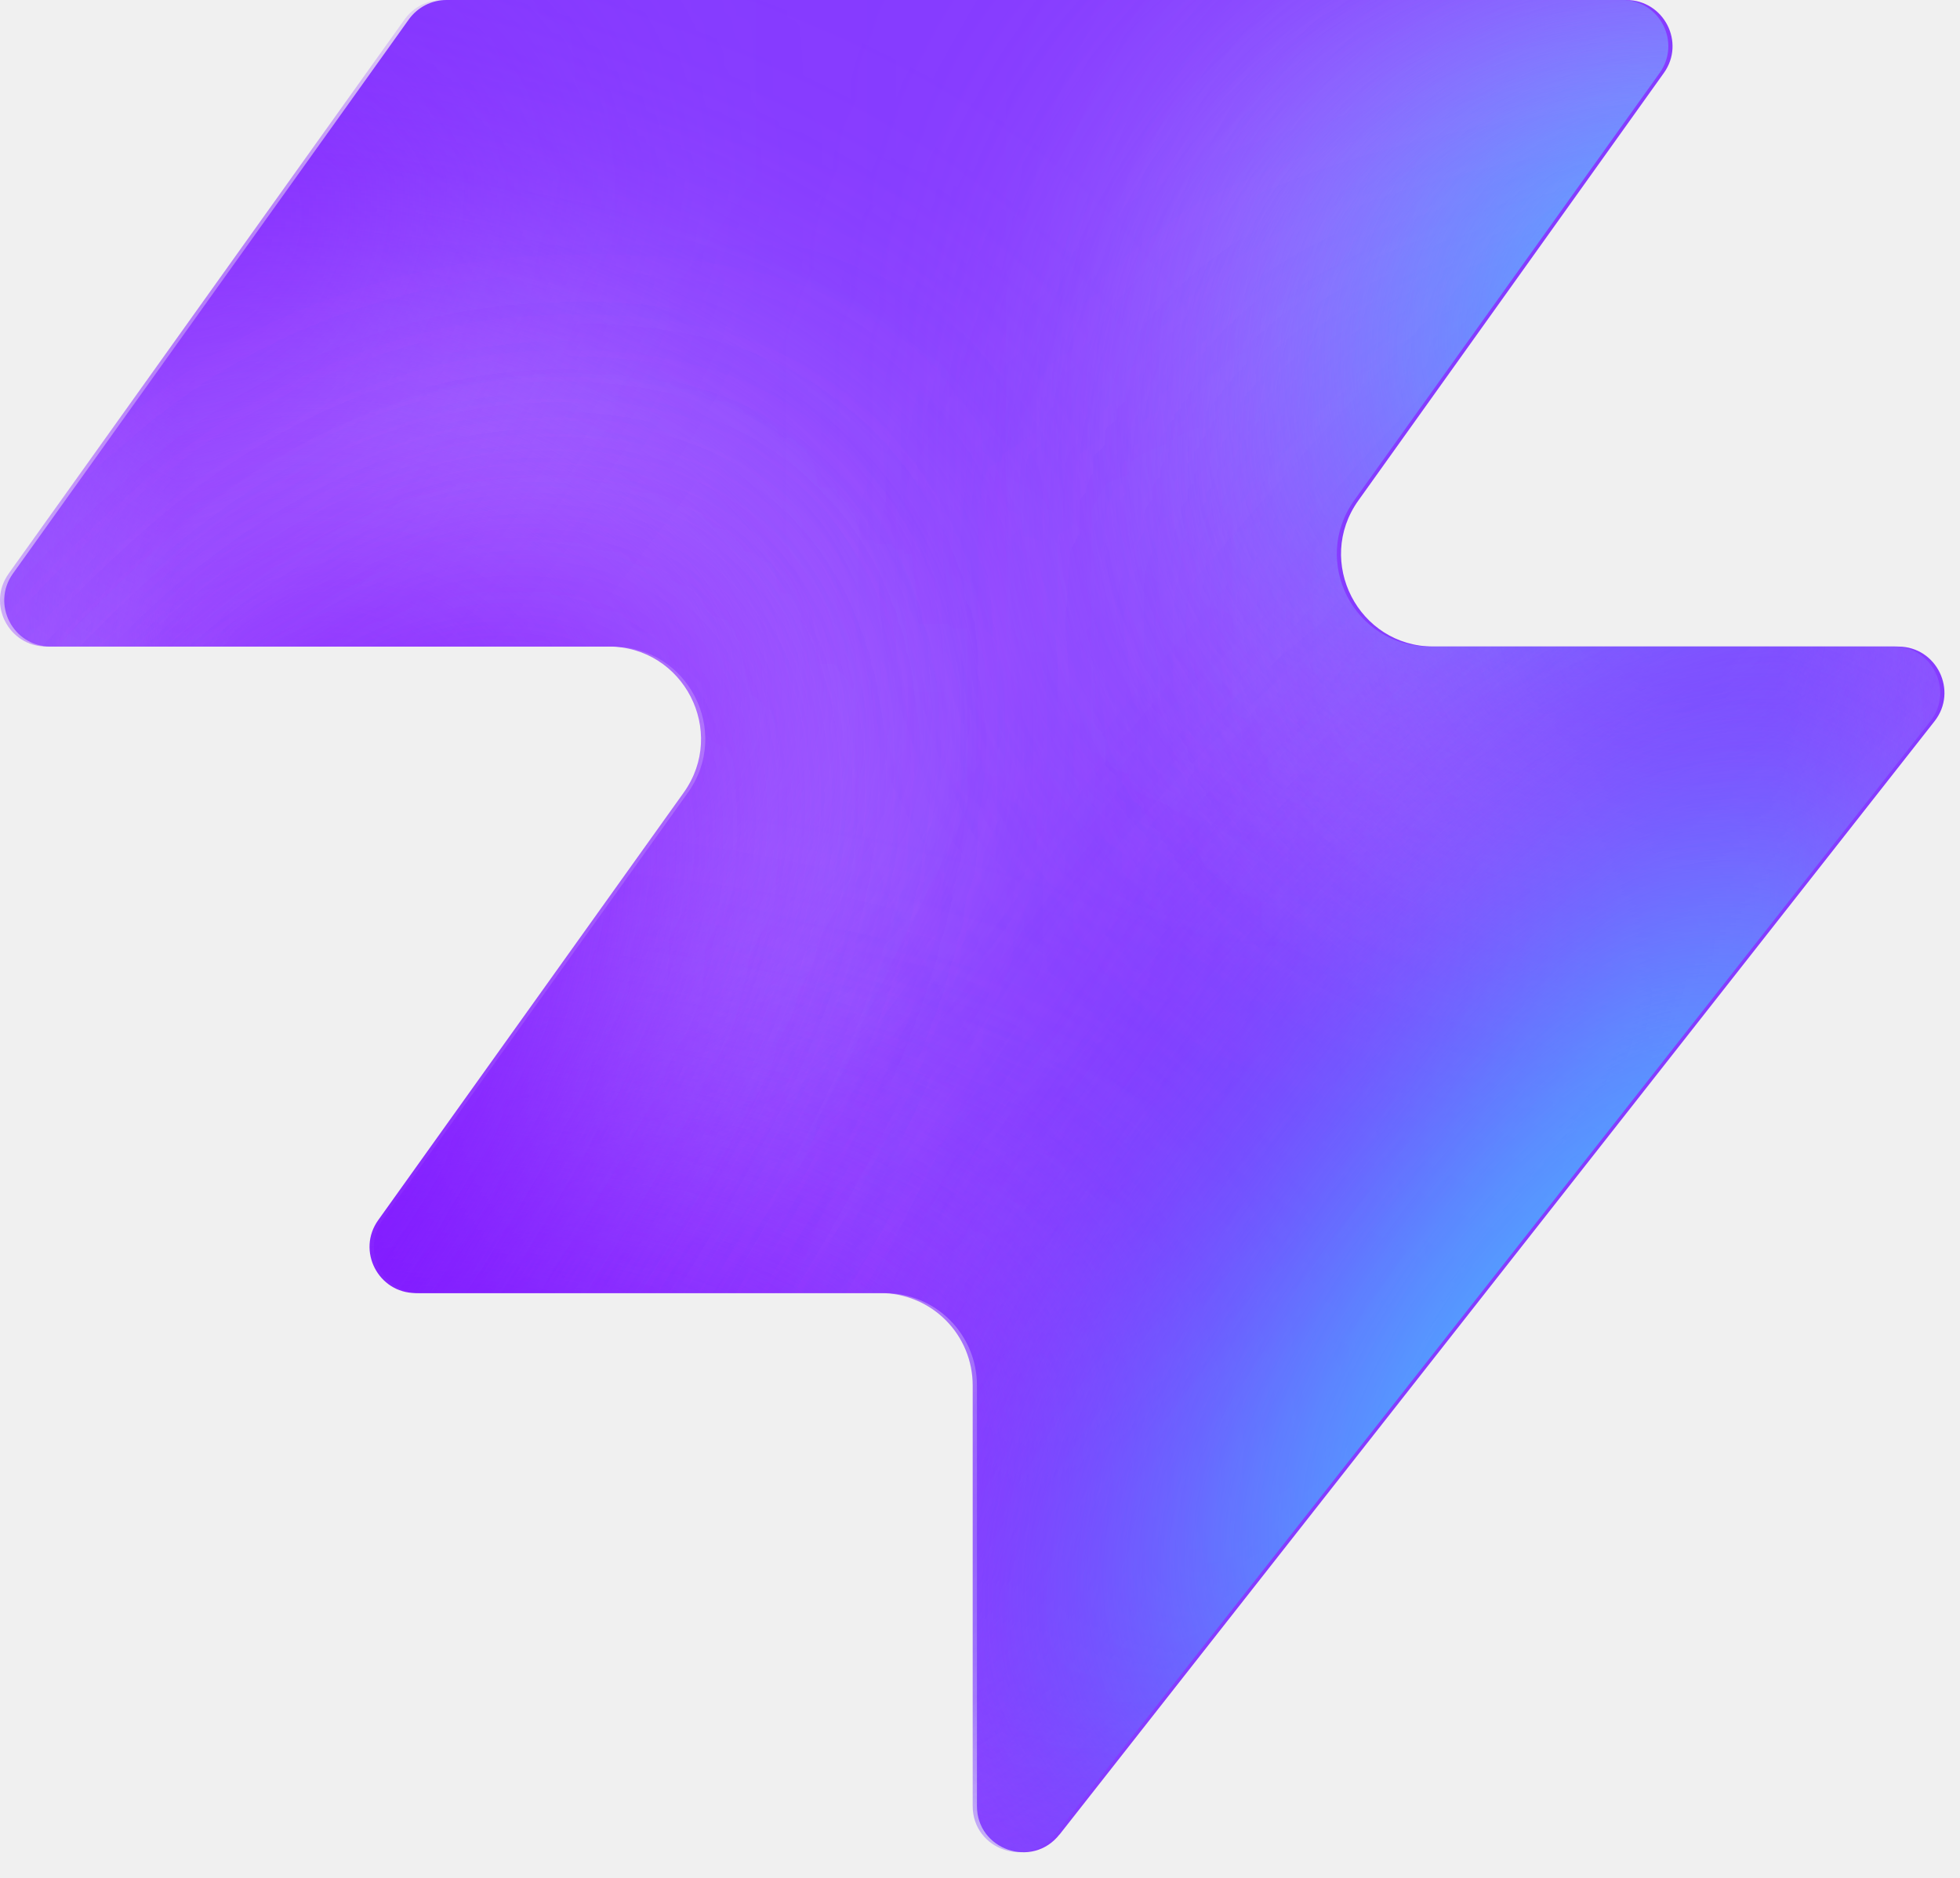
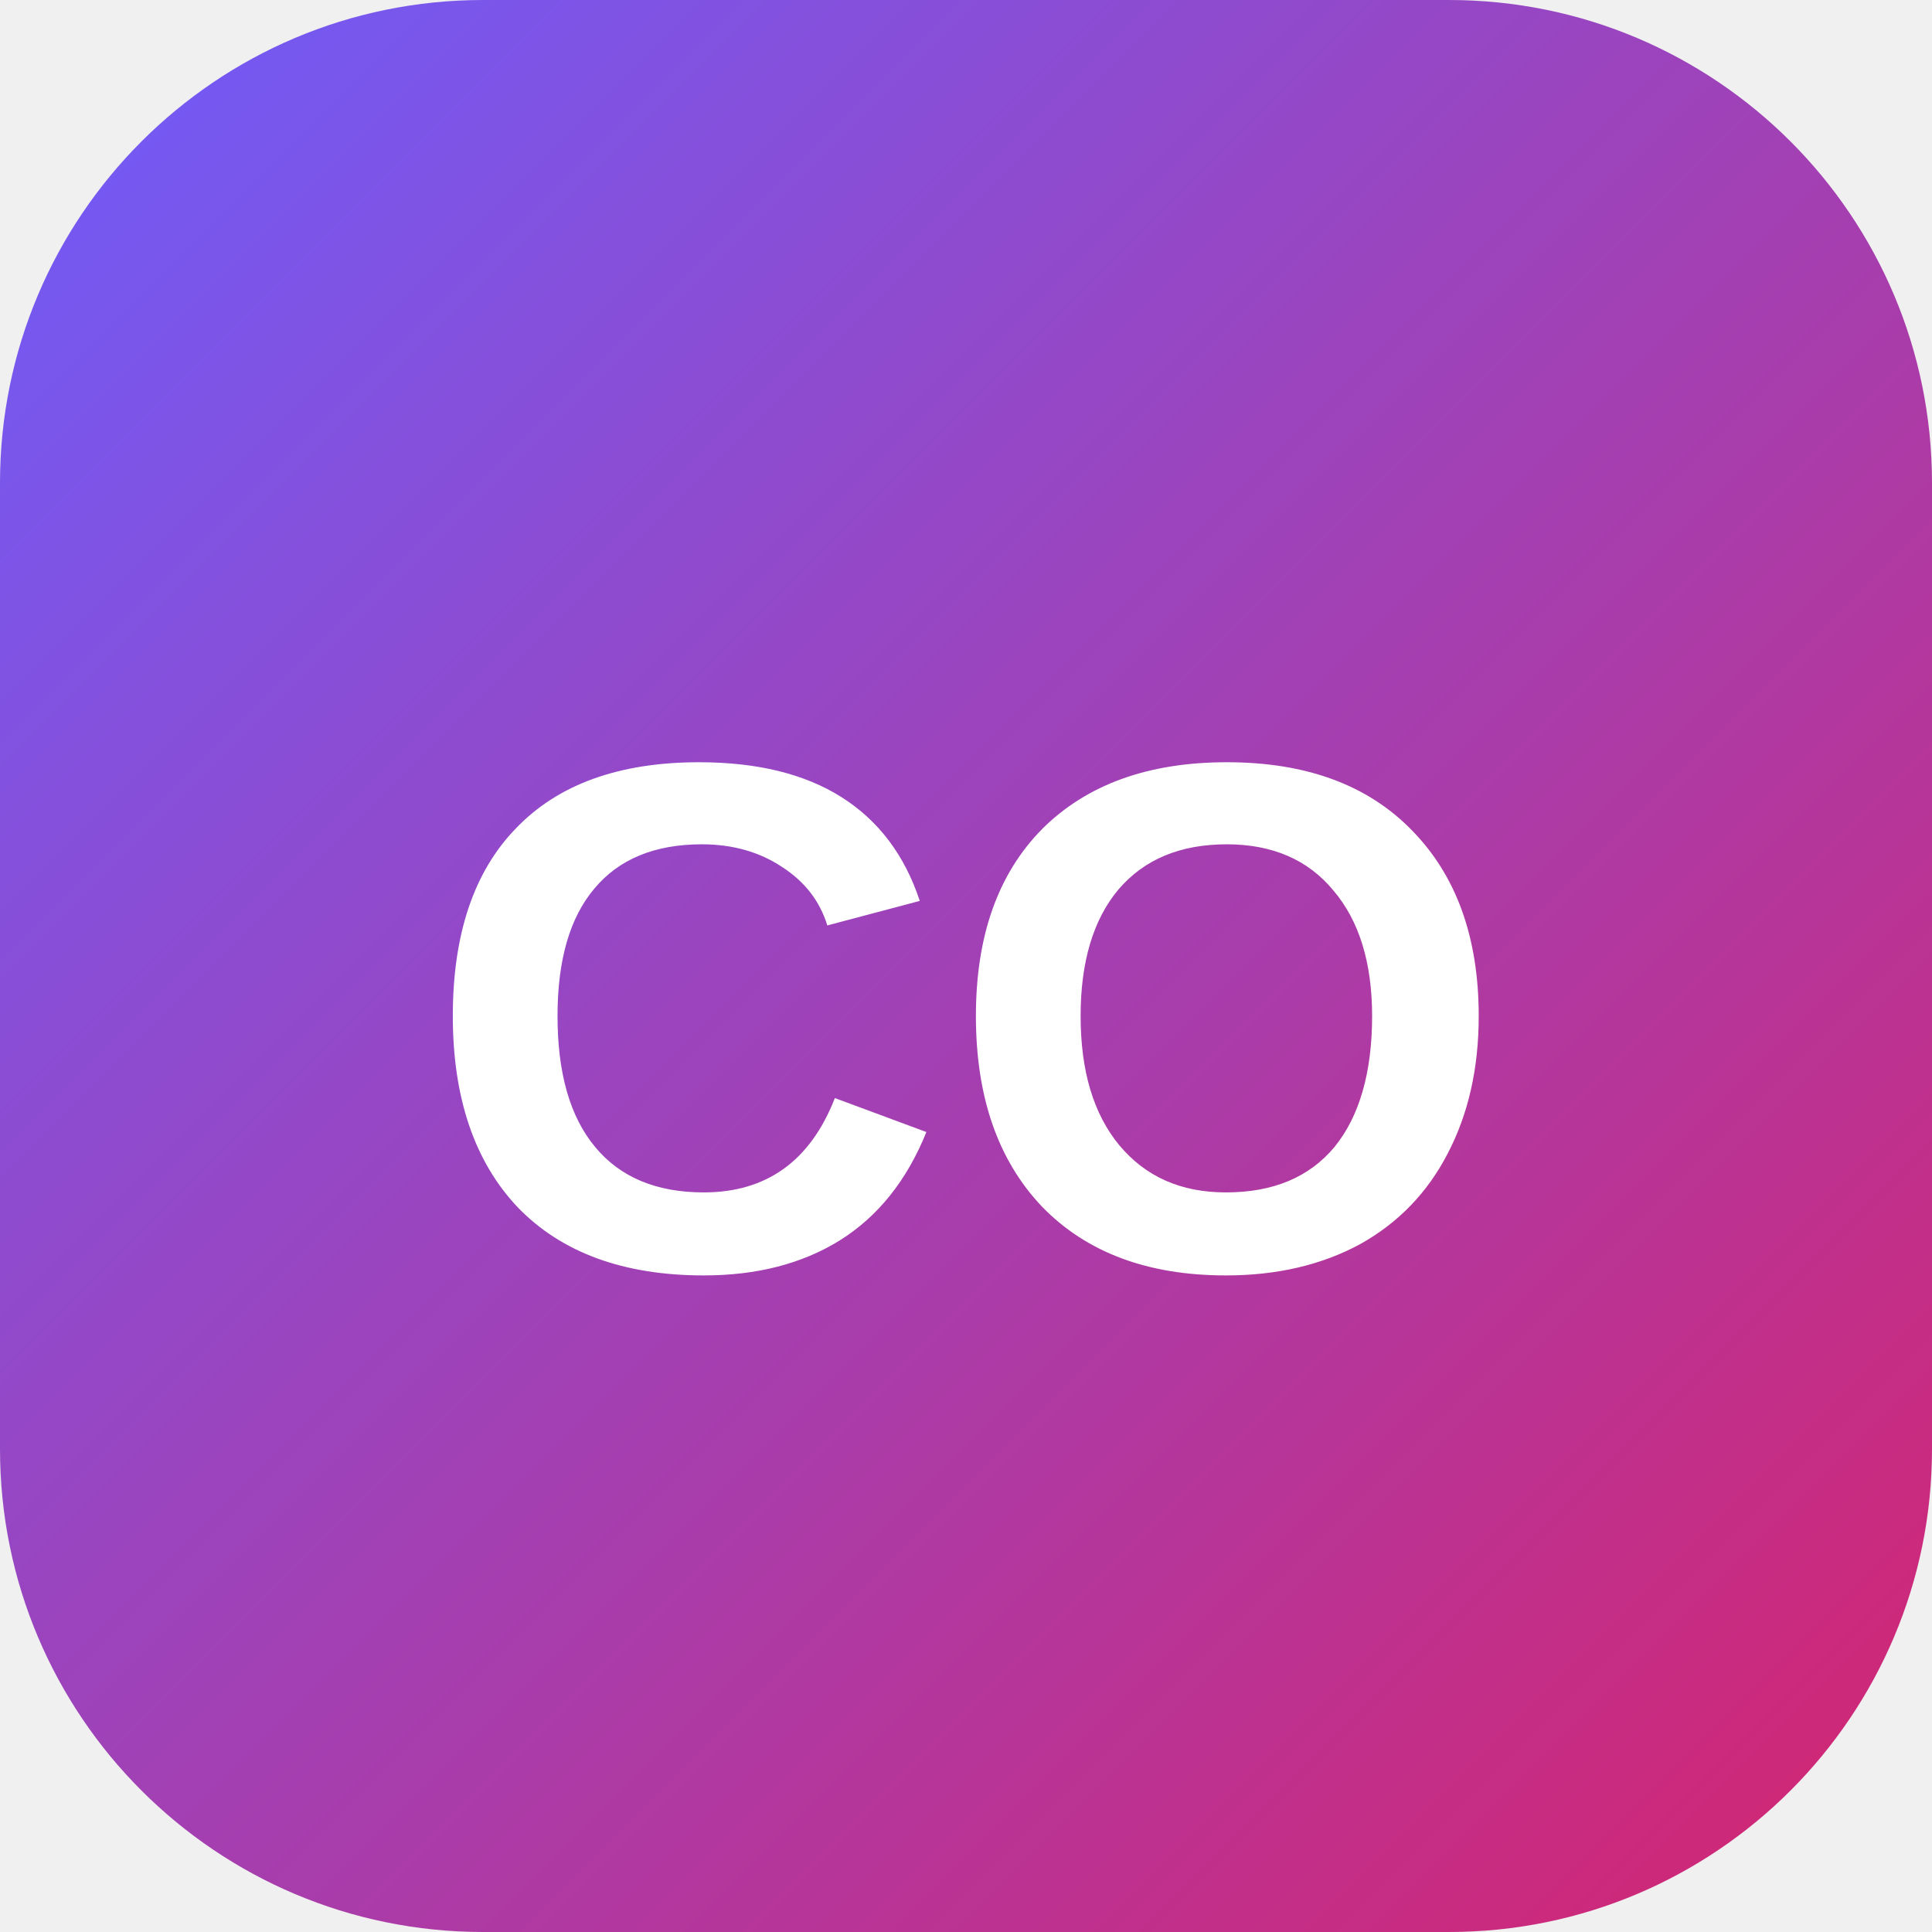
- <svg xmlns="http://www.w3.org/2000/svg" width="48" height="46" fill="none" viewBox="0 0 48 46">
-   <path fill="#863bff" d="M25.946 44.938c-.664.845-2.021.375-2.021-.698V33.937a2.26 2.26 0 0 0-2.262-2.262H10.287c-.92 0-1.456-1.04-.92-1.788l7.48-10.471c1.07-1.497 0-3.578-1.842-3.578H1.237c-.92 0-1.456-1.04-.92-1.788L10.013.474c.214-.297.556-.474.92-.474h28.894c.92 0 1.456 1.04.92 1.788l-7.48 10.471c-1.07 1.498 0 3.579 1.842 3.579h11.377c.943 0 1.473 1.088.89 1.83L25.947 44.94z" style="fill:#863bff;fill:color(display-p3 .525 .23 1);fill-opacity:1" />
-   <mask id="a" width="48" height="46" x="0" y="0" maskUnits="userSpaceOnUse" style="mask-type:alpha">
-     <path fill="#000" d="M25.842 44.938c-.664.844-2.021.375-2.021-.698V33.937a2.26 2.26 0 0 0-2.262-2.262H10.183c-.92 0-1.456-1.04-.92-1.788l7.48-10.471c1.07-1.498 0-3.579-1.842-3.579H1.133c-.92 0-1.456-1.04-.92-1.787L9.91.473c.214-.297.556-.474.92-.474h28.894c.92 0 1.456 1.04.92 1.788l-7.48 10.471c-1.07 1.498 0 3.578 1.842 3.578h11.377c.943 0 1.473 1.088.89 1.832L25.843 44.94z" style="fill:#000;fill-opacity:1" />
-   </mask>
-   <g mask="url(#a)">
-     <g filter="url(#b)">
-       <ellipse cx="5.508" cy="14.704" fill="#ede6ff" rx="5.508" ry="14.704" style="fill:#ede6ff;fill:color(display-p3 .927 .903 1);fill-opacity:1" transform="matrix(.00324 1 1 -.00324 -4.47 31.516)" />
-     </g>
-     <g filter="url(#c)">
-       <ellipse cx="10.399" cy="29.851" fill="#ede6ff" rx="10.399" ry="29.851" style="fill:#ede6ff;fill:color(display-p3 .927 .903 1);fill-opacity:1" transform="matrix(.00324 1 1 -.00324 -39.328 7.883)" />
-     </g>
-     <g filter="url(#d)">
-       <ellipse cx="5.508" cy="30.487" fill="#7e14ff" rx="5.508" ry="30.487" style="fill:#7e14ff;fill:color(display-p3 .492 .077 1);fill-opacity:1" transform="rotate(89.814 -25.913 -14.639)scale(1 -1)" />
-     </g>
-     <g filter="url(#e)">
-       <ellipse cx="5.508" cy="30.599" fill="#7e14ff" rx="5.508" ry="30.599" style="fill:#7e14ff;fill:color(display-p3 .492 .077 1);fill-opacity:1" transform="rotate(89.814 -32.644 -3.334)scale(1 -1)" />
-     </g>
-     <g filter="url(#f)">
-       <ellipse cx="5.508" cy="30.599" fill="#7e14ff" rx="5.508" ry="30.599" style="fill:#7e14ff;fill:color(display-p3 .492 .077 1);fill-opacity:1" transform="matrix(.00324 1 1 -.00324 -34.34 30.47)" />
-     </g>
-     <g filter="url(#g)">
-       <ellipse cx="14.072" cy="22.078" fill="#ede6ff" rx="14.072" ry="22.078" style="fill:#ede6ff;fill:color(display-p3 .927 .903 1);fill-opacity:1" transform="rotate(93.35 24.506 48.493)scale(-1 1)" />
-     </g>
-     <g filter="url(#h)">
-       <ellipse cx="3.47" cy="21.501" fill="#7e14ff" rx="3.47" ry="21.501" style="fill:#7e14ff;fill:color(display-p3 .492 .077 1);fill-opacity:1" transform="rotate(89.009 28.708 47.59)scale(-1 1)" />
-     </g>
-     <g filter="url(#i)">
-       <ellipse cx="3.47" cy="21.501" fill="#7e14ff" rx="3.47" ry="21.501" style="fill:#7e14ff;fill:color(display-p3 .492 .077 1);fill-opacity:1" transform="rotate(89.009 28.708 47.59)scale(-1 1)" />
-     </g>
-     <g filter="url(#j)">
-       <ellipse cx=".387" cy="8.972" fill="#7e14ff" rx="4.407" ry="29.108" style="fill:#7e14ff;fill:color(display-p3 .492 .077 1);fill-opacity:1" transform="rotate(39.51 .387 8.972)" />
-     </g>
-     <g filter="url(#k)">
-       <ellipse cx="47.523" cy="-6.092" fill="#7e14ff" rx="4.407" ry="29.108" style="fill:#7e14ff;fill:color(display-p3 .492 .077 1);fill-opacity:1" transform="rotate(37.892 47.523 -6.092)" />
-     </g>
-     <g filter="url(#l)">
-       <ellipse cx="41.412" cy="6.333" fill="#47bfff" rx="5.971" ry="9.665" style="fill:#47bfff;fill:color(display-p3 .28 .748 1);fill-opacity:1" transform="rotate(37.892 41.412 6.333)" />
-     </g>
-     <g filter="url(#m)">
-       <ellipse cx="-1.879" cy="38.332" fill="#7e14ff" rx="4.407" ry="29.108" style="fill:#7e14ff;fill:color(display-p3 .492 .077 1);fill-opacity:1" transform="rotate(37.892 -1.88 38.332)" />
-     </g>
-     <g filter="url(#n)">
-       <ellipse cx="-1.879" cy="38.332" fill="#7e14ff" rx="4.407" ry="29.108" style="fill:#7e14ff;fill:color(display-p3 .492 .077 1);fill-opacity:1" transform="rotate(37.892 -1.88 38.332)" />
-     </g>
-     <g filter="url(#o)">
-       <ellipse cx="35.651" cy="29.907" fill="#7e14ff" rx="4.407" ry="29.108" style="fill:#7e14ff;fill:color(display-p3 .492 .077 1);fill-opacity:1" transform="rotate(37.892 35.651 29.907)" />
-     </g>
-     <g filter="url(#p)">
-       <ellipse cx="38.418" cy="32.4" fill="#47bfff" rx="5.971" ry="15.297" style="fill:#47bfff;fill:color(display-p3 .28 .748 1);fill-opacity:1" transform="rotate(37.892 38.418 32.4)" />
-     </g>
-   </g>
+ <svg xmlns="http://www.w3.org/2000/svg" viewBox="0 0 32 32">
  <defs>
-     <filter id="b" width="60.045" height="41.654" x="-19.77" y="16.149" color-interpolation-filters="sRGB" filterUnits="userSpaceOnUse">
-       <feFlood flood-opacity="0" result="BackgroundImageFix" />
-       <feBlend in="SourceGraphic" in2="BackgroundImageFix" result="shape" />
-       <feGaussianBlur result="effect1_foregroundBlur_2002_17158" stdDeviation="7.659" />
-     </filter>
-     <filter id="c" width="90.34" height="51.437" x="-54.613" y="-7.533" color-interpolation-filters="sRGB" filterUnits="userSpaceOnUse">
-       <feFlood flood-opacity="0" result="BackgroundImageFix" />
-       <feBlend in="SourceGraphic" in2="BackgroundImageFix" result="shape" />
-       <feGaussianBlur result="effect1_foregroundBlur_2002_17158" stdDeviation="7.659" />
-     </filter>
-     <filter id="d" width="79.355" height="29.4" x="-49.64" y="2.03" color-interpolation-filters="sRGB" filterUnits="userSpaceOnUse">
-       <feFlood flood-opacity="0" result="BackgroundImageFix" />
-       <feBlend in="SourceGraphic" in2="BackgroundImageFix" result="shape" />
-       <feGaussianBlur result="effect1_foregroundBlur_2002_17158" stdDeviation="4.596" />
-     </filter>
-     <filter id="e" width="79.579" height="29.4" x="-45.045" y="20.029" color-interpolation-filters="sRGB" filterUnits="userSpaceOnUse">
-       <feFlood flood-opacity="0" result="BackgroundImageFix" />
-       <feBlend in="SourceGraphic" in2="BackgroundImageFix" result="shape" />
-       <feGaussianBlur result="effect1_foregroundBlur_2002_17158" stdDeviation="4.596" />
-     </filter>
-     <filter id="f" width="79.579" height="29.4" x="-43.513" y="21.178" color-interpolation-filters="sRGB" filterUnits="userSpaceOnUse">
-       <feFlood flood-opacity="0" result="BackgroundImageFix" />
-       <feBlend in="SourceGraphic" in2="BackgroundImageFix" result="shape" />
-       <feGaussianBlur result="effect1_foregroundBlur_2002_17158" stdDeviation="4.596" />
-     </filter>
-     <filter id="g" width="74.749" height="58.852" x="15.756" y="-17.901" color-interpolation-filters="sRGB" filterUnits="userSpaceOnUse">
-       <feFlood flood-opacity="0" result="BackgroundImageFix" />
-       <feBlend in="SourceGraphic" in2="BackgroundImageFix" result="shape" />
-       <feGaussianBlur result="effect1_foregroundBlur_2002_17158" stdDeviation="7.659" />
-     </filter>
-     <filter id="h" width="61.377" height="25.362" x="23.548" y="2.284" color-interpolation-filters="sRGB" filterUnits="userSpaceOnUse">
-       <feFlood flood-opacity="0" result="BackgroundImageFix" />
-       <feBlend in="SourceGraphic" in2="BackgroundImageFix" result="shape" />
-       <feGaussianBlur result="effect1_foregroundBlur_2002_17158" stdDeviation="4.596" />
-     </filter>
-     <filter id="i" width="61.377" height="25.362" x="23.548" y="2.284" color-interpolation-filters="sRGB" filterUnits="userSpaceOnUse">
-       <feFlood flood-opacity="0" result="BackgroundImageFix" />
-       <feBlend in="SourceGraphic" in2="BackgroundImageFix" result="shape" />
-       <feGaussianBlur result="effect1_foregroundBlur_2002_17158" stdDeviation="4.596" />
-     </filter>
-     <filter id="j" width="56.045" height="63.649" x="-27.636" y="-22.853" color-interpolation-filters="sRGB" filterUnits="userSpaceOnUse">
-       <feFlood flood-opacity="0" result="BackgroundImageFix" />
-       <feBlend in="SourceGraphic" in2="BackgroundImageFix" result="shape" />
-       <feGaussianBlur result="effect1_foregroundBlur_2002_17158" stdDeviation="4.596" />
-     </filter>
-     <filter id="k" width="54.814" height="64.646" x="20.116" y="-38.415" color-interpolation-filters="sRGB" filterUnits="userSpaceOnUse">
-       <feFlood flood-opacity="0" result="BackgroundImageFix" />
-       <feBlend in="SourceGraphic" in2="BackgroundImageFix" result="shape" />
-       <feGaussianBlur result="effect1_foregroundBlur_2002_17158" stdDeviation="4.596" />
-     </filter>
-     <filter id="l" width="33.541" height="35.313" x="24.641" y="-11.323" color-interpolation-filters="sRGB" filterUnits="userSpaceOnUse">
-       <feFlood flood-opacity="0" result="BackgroundImageFix" />
-       <feBlend in="SourceGraphic" in2="BackgroundImageFix" result="shape" />
-       <feGaussianBlur result="effect1_foregroundBlur_2002_17158" stdDeviation="4.596" />
-     </filter>
-     <filter id="m" width="54.814" height="64.646" x="-29.286" y="6.009" color-interpolation-filters="sRGB" filterUnits="userSpaceOnUse">
-       <feFlood flood-opacity="0" result="BackgroundImageFix" />
-       <feBlend in="SourceGraphic" in2="BackgroundImageFix" result="shape" />
-       <feGaussianBlur result="effect1_foregroundBlur_2002_17158" stdDeviation="4.596" />
-     </filter>
-     <filter id="n" width="54.814" height="64.646" x="-29.286" y="6.009" color-interpolation-filters="sRGB" filterUnits="userSpaceOnUse">
-       <feFlood flood-opacity="0" result="BackgroundImageFix" />
-       <feBlend in="SourceGraphic" in2="BackgroundImageFix" result="shape" />
-       <feGaussianBlur result="effect1_foregroundBlur_2002_17158" stdDeviation="4.596" />
-     </filter>
-     <filter id="o" width="54.814" height="64.646" x="8.244" y="-2.416" color-interpolation-filters="sRGB" filterUnits="userSpaceOnUse">
-       <feFlood flood-opacity="0" result="BackgroundImageFix" />
-       <feBlend in="SourceGraphic" in2="BackgroundImageFix" result="shape" />
-       <feGaussianBlur result="effect1_foregroundBlur_2002_17158" stdDeviation="4.596" />
-     </filter>
-     <filter id="p" width="39.409" height="43.623" x="18.713" y="10.588" color-interpolation-filters="sRGB" filterUnits="userSpaceOnUse">
-       <feFlood flood-opacity="0" result="BackgroundImageFix" />
-       <feBlend in="SourceGraphic" in2="BackgroundImageFix" result="shape" />
-       <feGaussianBlur result="effect1_foregroundBlur_2002_17158" stdDeviation="4.596" />
-     </filter>
+     <linearGradient id="g" x1="0" y1="0" x2="1" y2="1">
+       <stop offset="0" stop-color="#6d5dfc" />
+       <stop offset="1" stop-color="#d6246e" />
+     </linearGradient>
  </defs>
+   <rect width="32" height="32" rx="8" fill="url(#g)" />
+   <text x="16" y="21" font-family="Arial" font-weight="800" font-size="12" fill="#fff" text-anchor="middle">CO</text>
</svg>
